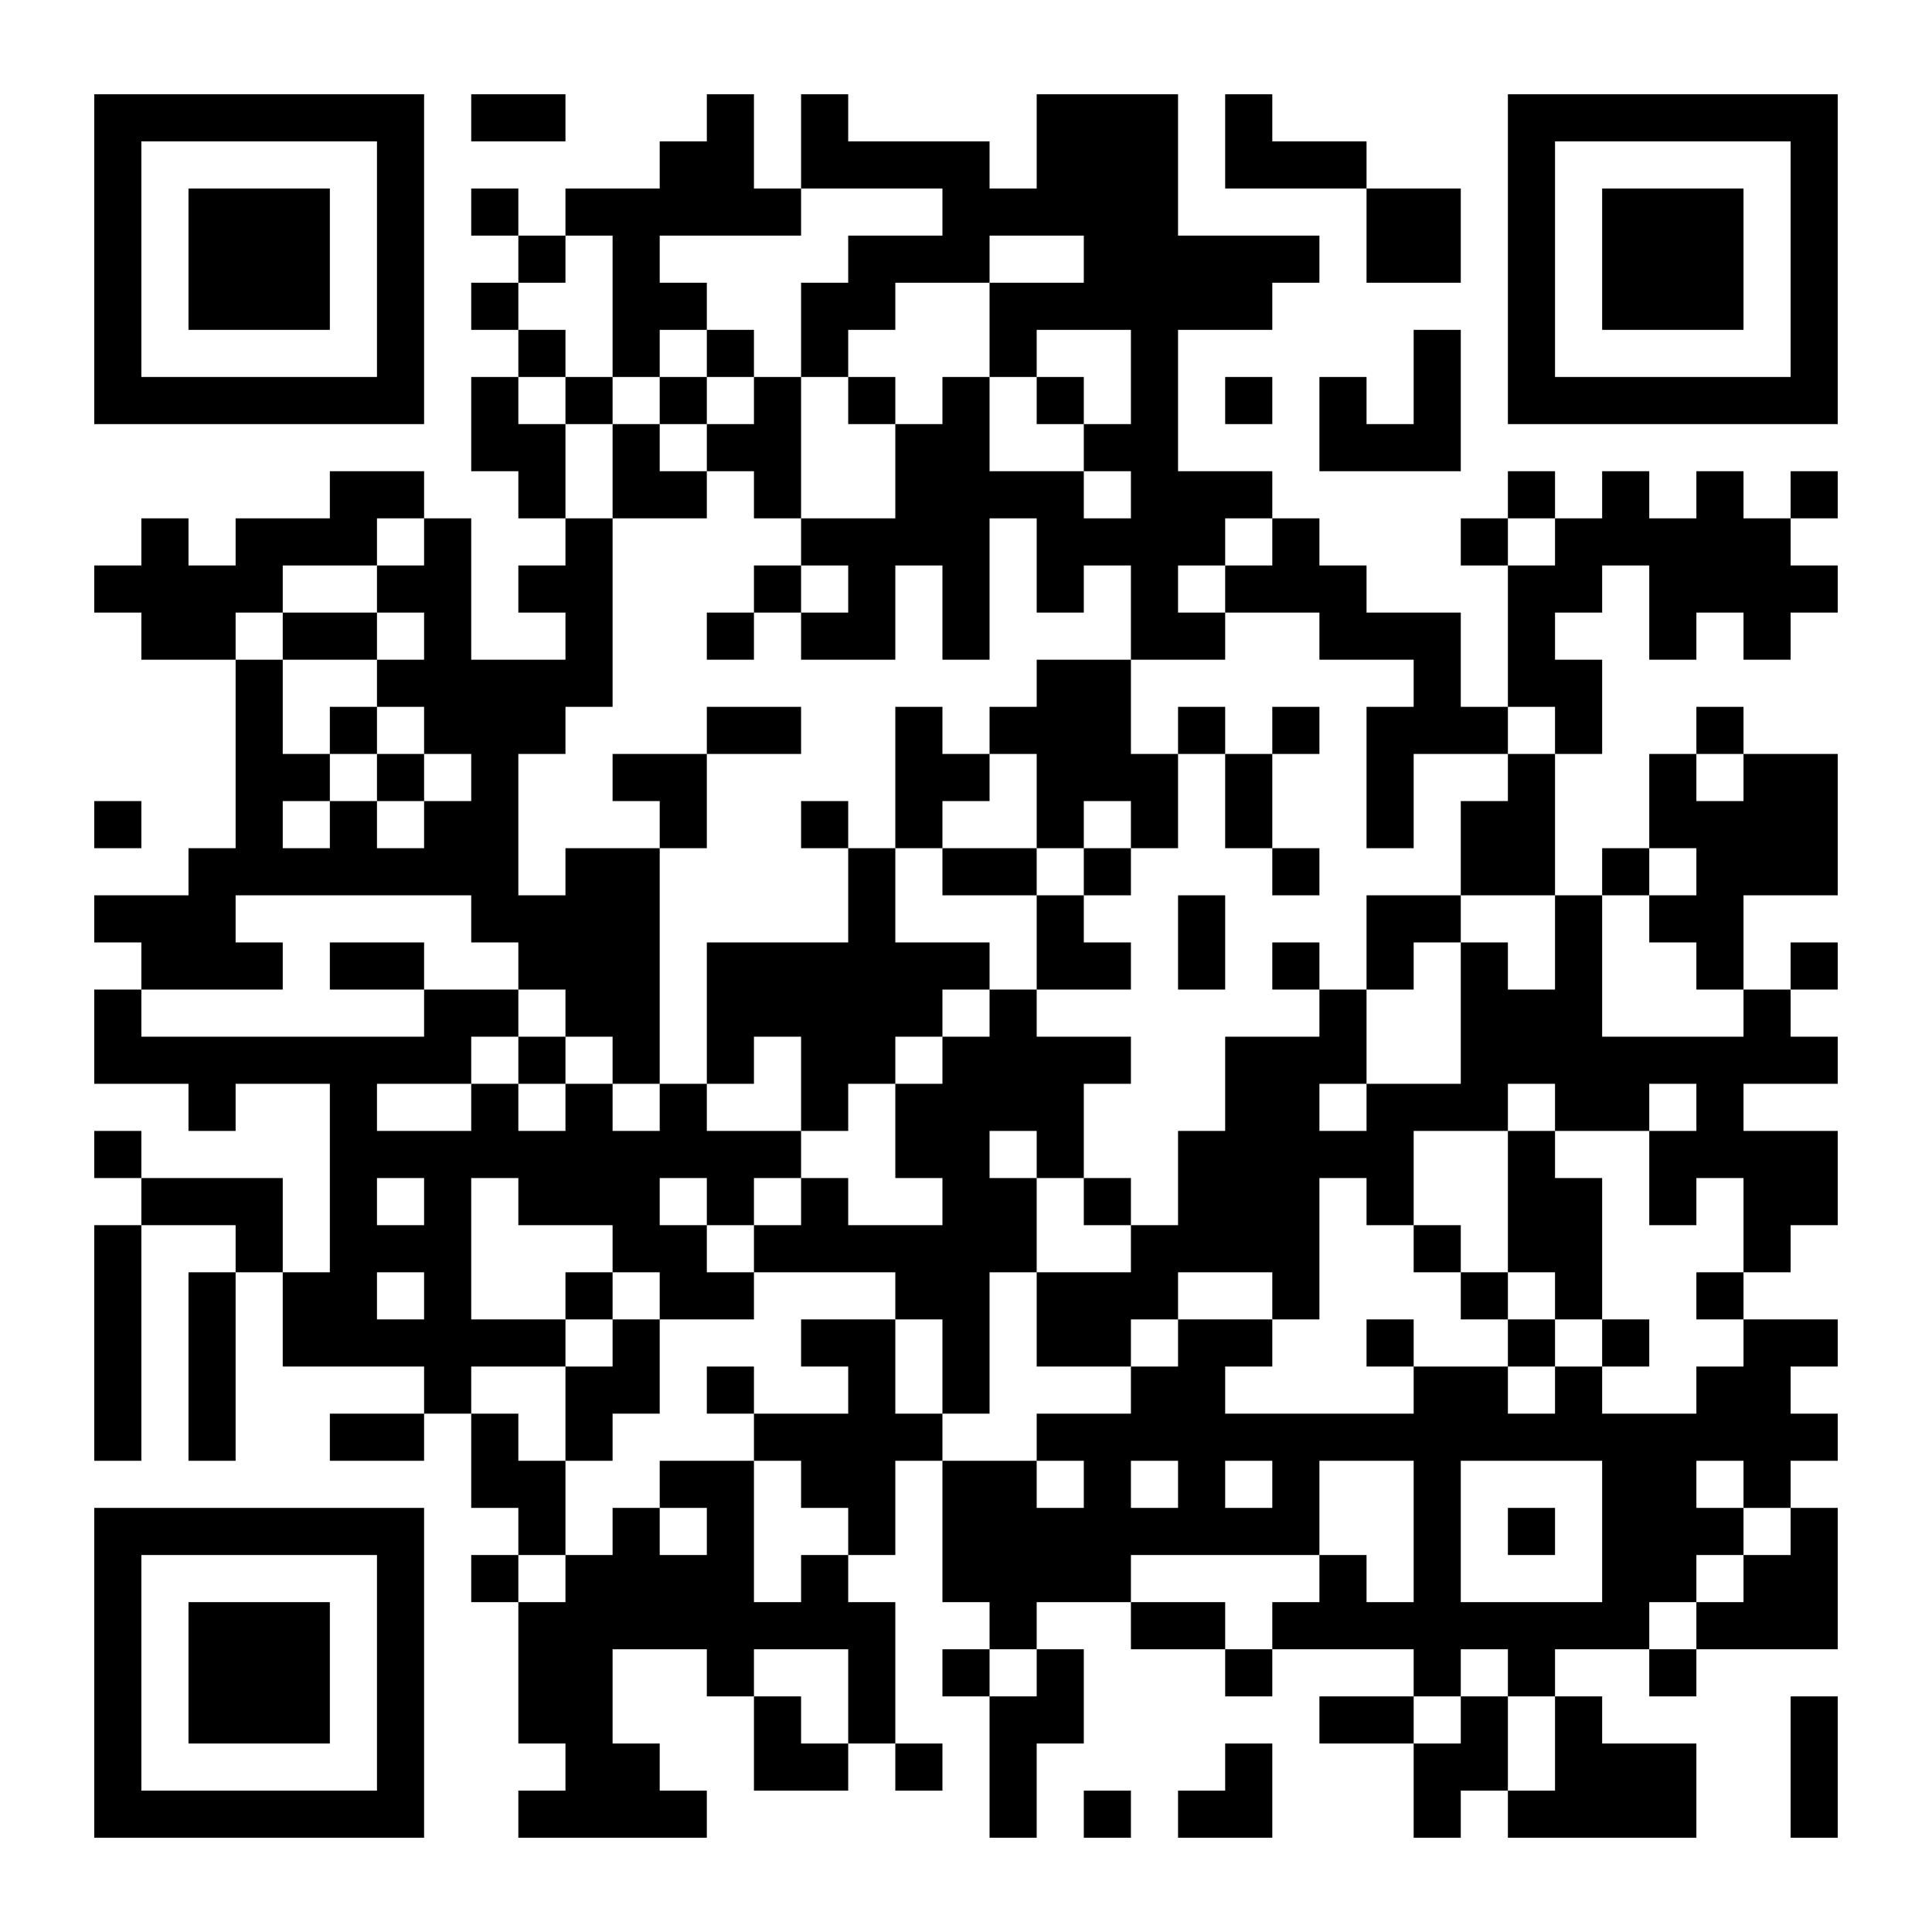
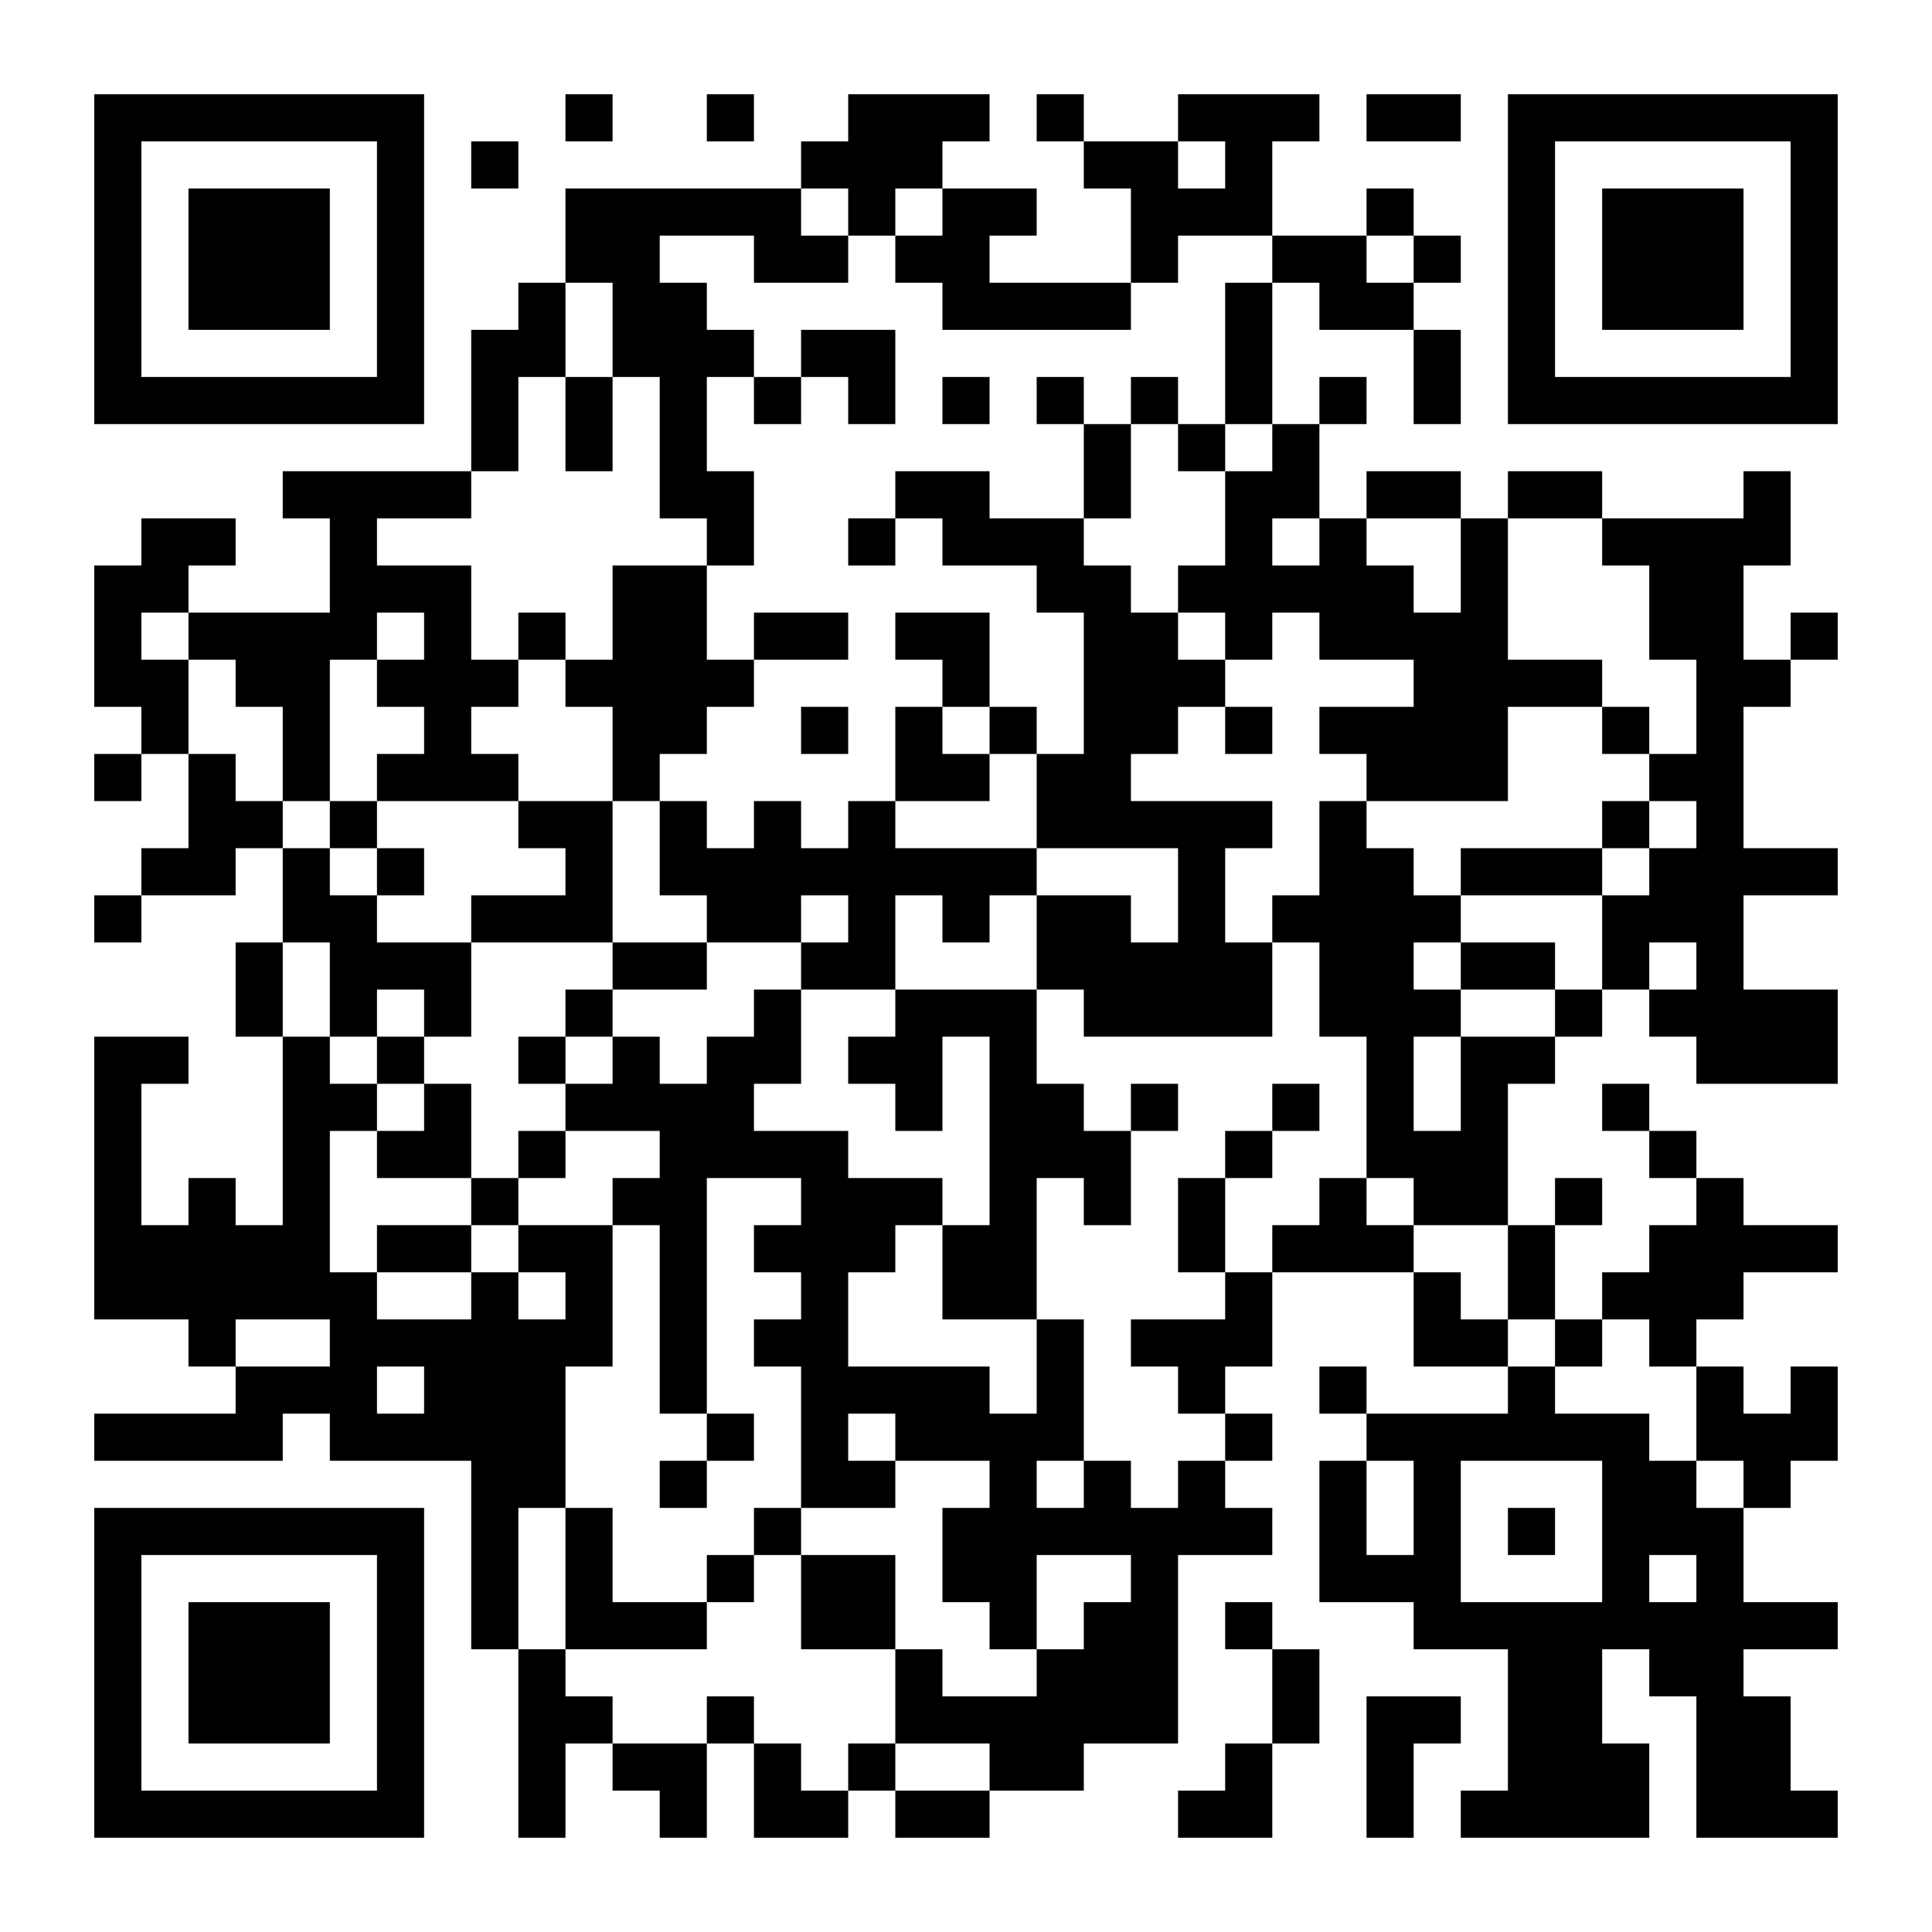
<svg xmlns="http://www.w3.org/2000/svg" width="41mm" height="41mm" version="1.1" viewBox="0 0 41 41" fill_color="#2E3A8C">
-   <path d="M2,2H3V3H2zM3,2H4V3H3zM4,2H5V3H4zM5,2H6V3H5zM6,2H7V3H6zM7,2H8V3H7zM8,2H9V3H8zM10,2H11V3H10zM11,2H12V3H11zM15,2H16V3H15zM17,2H18V3H17zM22,2H23V3H22zM23,2H24V3H23zM24,2H25V3H24zM26,2H27V3H26zM32,2H33V3H32zM33,2H34V3H33zM34,2H35V3H34zM35,2H36V3H35zM36,2H37V3H36zM37,2H38V3H37zM38,2H39V3H38zM2,3H3V4H2zM8,3H9V4H8zM14,3H15V4H14zM15,3H16V4H15zM17,3H18V4H17zM18,3H19V4H18zM19,3H20V4H19zM20,3H21V4H20zM22,3H23V4H22zM23,3H24V4H23zM24,3H25V4H24zM26,3H27V4H26zM27,3H28V4H27zM28,3H29V4H28zM32,3H33V4H32zM38,3H39V4H38zM2,4H3V5H2zM4,4H5V5H4zM5,4H6V5H5zM6,4H7V5H6zM8,4H9V5H8zM10,4H11V5H10zM12,4H13V5H12zM13,4H14V5H13zM14,4H15V5H14zM15,4H16V5H15zM16,4H17V5H16zM20,4H21V5H20zM21,4H22V5H21zM22,4H23V5H22zM23,4H24V5H23zM24,4H25V5H24zM29,4H30V5H29zM30,4H31V5H30zM32,4H33V5H32zM34,4H35V5H34zM35,4H36V5H35zM36,4H37V5H36zM38,4H39V5H38zM2,5H3V6H2zM4,5H5V6H4zM5,5H6V6H5zM6,5H7V6H6zM8,5H9V6H8zM11,5H12V6H11zM13,5H14V6H13zM18,5H19V6H18zM19,5H20V6H19zM20,5H21V6H20zM23,5H24V6H23zM24,5H25V6H24zM25,5H26V6H25zM26,5H27V6H26zM27,5H28V6H27zM29,5H30V6H29zM30,5H31V6H30zM32,5H33V6H32zM34,5H35V6H34zM35,5H36V6H35zM36,5H37V6H36zM38,5H39V6H38zM2,6H3V7H2zM4,6H5V7H4zM5,6H6V7H5zM6,6H7V7H6zM8,6H9V7H8zM10,6H11V7H10zM13,6H14V7H13zM14,6H15V7H14zM17,6H18V7H17zM18,6H19V7H18zM21,6H22V7H21zM22,6H23V7H22zM23,6H24V7H23zM24,6H25V7H24zM25,6H26V7H25zM26,6H27V7H26zM32,6H33V7H32zM34,6H35V7H34zM35,6H36V7H35zM36,6H37V7H36zM38,6H39V7H38zM2,7H3V8H2zM8,7H9V8H8zM11,7H12V8H11zM13,7H14V8H13zM15,7H16V8H15zM17,7H18V8H17zM21,7H22V8H21zM24,7H25V8H24zM30,7H31V8H30zM32,7H33V8H32zM38,7H39V8H38zM2,8H3V9H2zM3,8H4V9H3zM4,8H5V9H4zM5,8H6V9H5zM6,8H7V9H6zM7,8H8V9H7zM8,8H9V9H8zM10,8H11V9H10zM12,8H13V9H12zM14,8H15V9H14zM16,8H17V9H16zM18,8H19V9H18zM20,8H21V9H20zM22,8H23V9H22zM24,8H25V9H24zM26,8H27V9H26zM28,8H29V9H28zM30,8H31V9H30zM32,8H33V9H32zM33,8H34V9H33zM34,8H35V9H34zM35,8H36V9H35zM36,8H37V9H36zM37,8H38V9H37zM38,8H39V9H38zM10,9H11V10H10zM11,9H12V10H11zM13,9H14V10H13zM15,9H16V10H15zM16,9H17V10H16zM19,9H20V10H19zM20,9H21V10H20zM23,9H24V10H23zM24,9H25V10H24zM28,9H29V10H28zM29,9H30V10H29zM30,9H31V10H30zM7,10H8V11H7zM8,10H9V11H8zM11,10H12V11H11zM13,10H14V11H13zM14,10H15V11H14zM16,10H17V11H16zM19,10H20V11H19zM20,10H21V11H20zM21,10H22V11H21zM22,10H23V11H22zM24,10H25V11H24zM25,10H26V11H25zM26,10H27V11H26zM32,10H33V11H32zM34,10H35V11H34zM36,10H37V11H36zM38,10H39V11H38zM3,11H4V12H3zM5,11H6V12H5zM6,11H7V12H6zM7,11H8V12H7zM9,11H10V12H9zM12,11H13V12H12zM17,11H18V12H17zM18,11H19V12H18zM19,11H20V12H19zM20,11H21V12H20zM22,11H23V12H22zM23,11H24V12H23zM24,11H25V12H24zM25,11H26V12H25zM27,11H28V12H27zM31,11H32V12H31zM33,11H34V12H33zM34,11H35V12H34zM35,11H36V12H35zM36,11H37V12H36zM37,11H38V12H37zM2,12H3V13H2zM3,12H4V13H3zM4,12H5V13H4zM5,12H6V13H5zM8,12H9V13H8zM9,12H10V13H9zM11,12H12V13H11zM12,12H13V13H12zM16,12H17V13H16zM18,12H19V13H18zM20,12H21V13H20zM22,12H23V13H22zM24,12H25V13H24zM26,12H27V13H26zM27,12H28V13H27zM28,12H29V13H28zM32,12H33V13H32zM33,12H34V13H33zM35,12H36V13H35zM36,12H37V13H36zM37,12H38V13H37zM38,12H39V13H38zM3,13H4V14H3zM4,13H5V14H4zM6,13H7V14H6zM7,13H8V14H7zM9,13H10V14H9zM12,13H13V14H12zM15,13H16V14H15zM17,13H18V14H17zM18,13H19V14H18zM20,13H21V14H20zM24,13H25V14H24zM25,13H26V14H25zM28,13H29V14H28zM29,13H30V14H29zM30,13H31V14H30zM32,13H33V14H32zM35,13H36V14H35zM37,13H38V14H37zM5,14H6V15H5zM8,14H9V15H8zM9,14H10V15H9zM10,14H11V15H10zM11,14H12V15H11zM12,14H13V15H12zM22,14H23V15H22zM23,14H24V15H23zM30,14H31V15H30zM32,14H33V15H32zM33,14H34V15H33zM5,15H6V16H5zM7,15H8V16H7zM9,15H10V16H9zM10,15H11V16H10zM11,15H12V16H11zM15,15H16V16H15zM16,15H17V16H16zM19,15H20V16H19zM21,15H22V16H21zM22,15H23V16H22zM23,15H24V16H23zM25,15H26V16H25zM27,15H28V16H27zM29,15H30V16H29zM30,15H31V16H30zM31,15H32V16H31zM33,15H34V16H33zM36,15H37V16H36zM5,16H6V17H5zM6,16H7V17H6zM8,16H9V17H8zM10,16H11V17H10zM13,16H14V17H13zM14,16H15V17H14zM19,16H20V17H19zM20,16H21V17H20zM22,16H23V17H22zM23,16H24V17H23zM24,16H25V17H24zM26,16H27V17H26zM29,16H30V17H29zM32,16H33V17H32zM35,16H36V17H35zM37,16H38V17H37zM38,16H39V17H38zM2,17H3V18H2zM5,17H6V18H5zM7,17H8V18H7zM9,17H10V18H9zM10,17H11V18H10zM14,17H15V18H14zM17,17H18V18H17zM19,17H20V18H19zM22,17H23V18H22zM24,17H25V18H24zM26,17H27V18H26zM29,17H30V18H29zM31,17H32V18H31zM32,17H33V18H32zM35,17H36V18H35zM36,17H37V18H36zM37,17H38V18H37zM38,17H39V18H38zM4,18H5V19H4zM5,18H6V19H5zM6,18H7V19H6zM7,18H8V19H7zM8,18H9V19H8zM9,18H10V19H9zM10,18H11V19H10zM12,18H13V19H12zM13,18H14V19H13zM18,18H19V19H18zM20,18H21V19H20zM21,18H22V19H21zM23,18H24V19H23zM27,18H28V19H27zM31,18H32V19H31zM32,18H33V19H32zM34,18H35V19H34zM36,18H37V19H36zM37,18H38V19H37zM38,18H39V19H38zM2,19H3V20H2zM3,19H4V20H3zM4,19H5V20H4zM10,19H11V20H10zM11,19H12V20H11zM12,19H13V20H12zM13,19H14V20H13zM18,19H19V20H18zM22,19H23V20H22zM25,19H26V20H25zM29,19H30V20H29zM30,19H31V20H30zM33,19H34V20H33zM35,19H36V20H35zM36,19H37V20H36zM3,20H4V21H3zM4,20H5V21H4zM5,20H6V21H5zM7,20H8V21H7zM8,20H9V21H8zM11,20H12V21H11zM12,20H13V21H12zM13,20H14V21H13zM15,20H16V21H15zM16,20H17V21H16zM17,20H18V21H17zM18,20H19V21H18zM19,20H20V21H19zM20,20H21V21H20zM22,20H23V21H22zM23,20H24V21H23zM25,20H26V21H25zM27,20H28V21H27zM29,20H30V21H29zM31,20H32V21H31zM33,20H34V21H33zM36,20H37V21H36zM38,20H39V21H38zM2,21H3V22H2zM9,21H10V22H9zM10,21H11V22H10zM12,21H13V22H12zM13,21H14V22H13zM15,21H16V22H15zM16,21H17V22H16zM17,21H18V22H17zM18,21H19V22H18zM19,21H20V22H19zM21,21H22V22H21zM28,21H29V22H28zM31,21H32V22H31zM32,21H33V22H32zM33,21H34V22H33zM37,21H38V22H37zM2,22H3V23H2zM3,22H4V23H3zM4,22H5V23H4zM5,22H6V23H5zM6,22H7V23H6zM7,22H8V23H7zM8,22H9V23H8zM9,22H10V23H9zM11,22H12V23H11zM13,22H14V23H13zM15,22H16V23H15zM17,22H18V23H17zM18,22H19V23H18zM20,22H21V23H20zM21,22H22V23H21zM22,22H23V23H22zM23,22H24V23H23zM26,22H27V23H26zM27,22H28V23H27zM28,22H29V23H28zM31,22H32V23H31zM32,22H33V23H32zM33,22H34V23H33zM34,22H35V23H34zM35,22H36V23H35zM36,22H37V23H36zM37,22H38V23H37zM38,22H39V23H38zM4,23H5V24H4zM7,23H8V24H7zM10,23H11V24H10zM12,23H13V24H12zM14,23H15V24H14zM17,23H18V24H17zM19,23H20V24H19zM20,23H21V24H20zM21,23H22V24H21zM22,23H23V24H22zM26,23H27V24H26zM27,23H28V24H27zM29,23H30V24H29zM30,23H31V24H30zM31,23H32V24H31zM33,23H34V24H33zM34,23H35V24H34zM36,23H37V24H36zM2,24H3V25H2zM7,24H8V25H7zM8,24H9V25H8zM9,24H10V25H9zM10,24H11V25H10zM11,24H12V25H11zM12,24H13V25H12zM13,24H14V25H13zM14,24H15V25H14zM15,24H16V25H15zM16,24H17V25H16zM19,24H20V25H19zM20,24H21V25H20zM22,24H23V25H22zM25,24H26V25H25zM26,24H27V25H26zM27,24H28V25H27zM28,24H29V25H28zM29,24H30V25H29zM32,24H33V25H32zM35,24H36V25H35zM36,24H37V25H36zM37,24H38V25H37zM38,24H39V25H38zM3,25H4V26H3zM4,25H5V26H4zM5,25H6V26H5zM7,25H8V26H7zM9,25H10V26H9zM11,25H12V26H11zM12,25H13V26H12zM13,25H14V26H13zM15,25H16V26H15zM17,25H18V26H17zM20,25H21V26H20zM21,25H22V26H21zM23,25H24V26H23zM25,25H26V26H25zM26,25H27V26H26zM27,25H28V26H27zM29,25H30V26H29zM32,25H33V26H32zM33,25H34V26H33zM35,25H36V26H35zM37,25H38V26H37zM38,25H39V26H38zM2,26H3V27H2zM5,26H6V27H5zM7,26H8V27H7zM8,26H9V27H8zM9,26H10V27H9zM13,26H14V27H13zM14,26H15V27H14zM16,26H17V27H16zM17,26H18V27H17zM18,26H19V27H18zM19,26H20V27H19zM20,26H21V27H20zM21,26H22V27H21zM24,26H25V27H24zM25,26H26V27H25zM26,26H27V27H26zM27,26H28V27H27zM30,26H31V27H30zM32,26H33V27H32zM33,26H34V27H33zM37,26H38V27H37zM2,27H3V28H2zM4,27H5V28H4zM6,27H7V28H6zM7,27H8V28H7zM9,27H10V28H9zM12,27H13V28H12zM14,27H15V28H14zM15,27H16V28H15zM19,27H20V28H19zM20,27H21V28H20zM22,27H23V28H22zM23,27H24V28H23zM24,27H25V28H24zM27,27H28V28H27zM31,27H32V28H31zM33,27H34V28H33zM36,27H37V28H36zM2,28H3V29H2zM4,28H5V29H4zM6,28H7V29H6zM7,28H8V29H7zM8,28H9V29H8zM9,28H10V29H9zM10,28H11V29H10zM11,28H12V29H11zM13,28H14V29H13zM17,28H18V29H17zM18,28H19V29H18zM20,28H21V29H20zM22,28H23V29H22zM23,28H24V29H23zM25,28H26V29H25zM26,28H27V29H26zM29,28H30V29H29zM32,28H33V29H32zM34,28H35V29H34zM37,28H38V29H37zM38,28H39V29H38zM2,29H3V30H2zM4,29H5V30H4zM9,29H10V30H9zM12,29H13V30H12zM13,29H14V30H13zM15,29H16V30H15zM18,29H19V30H18zM20,29H21V30H20zM24,29H25V30H24zM25,29H26V30H25zM30,29H31V30H30zM31,29H32V30H31zM33,29H34V30H33zM36,29H37V30H36zM37,29H38V30H37zM2,30H3V31H2zM4,30H5V31H4zM7,30H8V31H7zM8,30H9V31H8zM10,30H11V31H10zM12,30H13V31H12zM16,30H17V31H16zM17,30H18V31H17zM18,30H19V31H18zM19,30H20V31H19zM22,30H23V31H22zM23,30H24V31H23zM24,30H25V31H24zM25,30H26V31H25zM26,30H27V31H26zM27,30H28V31H27zM28,30H29V31H28zM29,30H30V31H29zM30,30H31V31H30zM31,30H32V31H31zM32,30H33V31H32zM33,30H34V31H33zM34,30H35V31H34zM35,30H36V31H35zM36,30H37V31H36zM37,30H38V31H37zM38,30H39V31H38zM10,31H11V32H10zM11,31H12V32H11zM14,31H15V32H14zM15,31H16V32H15zM17,31H18V32H17zM18,31H19V32H18zM20,31H21V32H20zM21,31H22V32H21zM23,31H24V32H23zM25,31H26V32H25zM27,31H28V32H27zM30,31H31V32H30zM34,31H35V32H34zM35,31H36V32H35zM37,31H38V32H37zM2,32H3V33H2zM3,32H4V33H3zM4,32H5V33H4zM5,32H6V33H5zM6,32H7V33H6zM7,32H8V33H7zM8,32H9V33H8zM11,32H12V33H11zM13,32H14V33H13zM15,32H16V33H15zM18,32H19V33H18zM20,32H21V33H20zM21,32H22V33H21zM22,32H23V33H22zM23,32H24V33H23zM24,32H25V33H24zM25,32H26V33H25zM26,32H27V33H26zM27,32H28V33H27zM30,32H31V33H30zM32,32H33V33H32zM34,32H35V33H34zM35,32H36V33H35zM36,32H37V33H36zM38,32H39V33H38zM2,33H3V34H2zM8,33H9V34H8zM10,33H11V34H10zM12,33H13V34H12zM13,33H14V34H13zM14,33H15V34H14zM15,33H16V34H15zM17,33H18V34H17zM20,33H21V34H20zM21,33H22V34H21zM22,33H23V34H22zM23,33H24V34H23zM28,33H29V34H28zM30,33H31V34H30zM34,33H35V34H34zM35,33H36V34H35zM37,33H38V34H37zM38,33H39V34H38zM2,34H3V35H2zM4,34H5V35H4zM5,34H6V35H5zM6,34H7V35H6zM8,34H9V35H8zM11,34H12V35H11zM12,34H13V35H12zM13,34H14V35H13zM14,34H15V35H14zM15,34H16V35H15zM16,34H17V35H16zM17,34H18V35H17zM18,34H19V35H18zM21,34H22V35H21zM24,34H25V35H24zM25,34H26V35H25zM27,34H28V35H27zM28,34H29V35H28zM29,34H30V35H29zM30,34H31V35H30zM31,34H32V35H31zM32,34H33V35H32zM33,34H34V35H33zM34,34H35V35H34zM36,34H37V35H36zM37,34H38V35H37zM38,34H39V35H38zM2,35H3V36H2zM4,35H5V36H4zM5,35H6V36H5zM6,35H7V36H6zM8,35H9V36H8zM11,35H12V36H11zM12,35H13V36H12zM15,35H16V36H15zM18,35H19V36H18zM20,35H21V36H20zM22,35H23V36H22zM26,35H27V36H26zM30,35H31V36H30zM32,35H33V36H32zM35,35H36V36H35zM2,36H3V37H2zM4,36H5V37H4zM5,36H6V37H5zM6,36H7V37H6zM8,36H9V37H8zM11,36H12V37H11zM12,36H13V37H12zM16,36H17V37H16zM18,36H19V37H18zM21,36H22V37H21zM22,36H23V37H22zM28,36H29V37H28zM29,36H30V37H29zM31,36H32V37H31zM33,36H34V37H33zM38,36H39V37H38zM2,37H3V38H2zM8,37H9V38H8zM12,37H13V38H12zM13,37H14V38H13zM16,37H17V38H16zM17,37H18V38H17zM19,37H20V38H19zM21,37H22V38H21zM26,37H27V38H26zM30,37H31V38H30zM31,37H32V38H31zM33,37H34V38H33zM34,37H35V38H34zM35,37H36V38H35zM38,37H39V38H38zM2,38H3V39H2zM3,38H4V39H3zM4,38H5V39H4zM5,38H6V39H5zM6,38H7V39H6zM7,38H8V39H7zM8,38H9V39H8zM11,38H12V39H11zM12,38H13V39H12zM13,38H14V39H13zM14,38H15V39H14zM21,38H22V39H21zM23,38H24V39H23zM25,38H26V39H25zM26,38H27V39H26zM30,38H31V39H30zM32,38H33V39H32zM33,38H34V39H33zM34,38H35V39H34zM35,38H36V39H35zM38,38H39V39H38z" id="qr-path" fill="#000000" fill-opacity="1" fill-rule="nonzero" stroke="none" />
+   <path d="M2,2H3V3H2zM3,2H4V3H3zM4,2H5V3H4zM5,2H6V3H5zM6,2H7V3H6zM7,2H8V3H7zM8,2H9V3H8zM12,2H13V3H12zM15,2H16V3H15zM18,2H19V3H18zM19,2H20V3H19zM20,2H21V3H20zM22,2H23V3H22zM25,2H26V3H25zM26,2H27V3H26zM27,2H28V3H27zM29,2H30V3H29zM30,2H31V3H30zM32,2H33V3H32zM33,2H34V3H33zM34,2H35V3H34zM35,2H36V3H35zM36,2H37V3H36zM37,2H38V3H37zM38,2H39V3H38zM2,3H3V4H2zM8,3H9V4H8zM10,3H11V4H10zM17,3H18V4H17zM18,3H19V4H18zM19,3H20V4H19zM23,3H24V4H23zM24,3H25V4H24zM26,3H27V4H26zM32,3H33V4H32zM38,3H39V4H38zM2,4H3V5H2zM4,4H5V5H4zM5,4H6V5H5zM6,4H7V5H6zM8,4H9V5H8zM12,4H13V5H12zM13,4H14V5H13zM14,4H15V5H14zM15,4H16V5H15zM16,4H17V5H16zM18,4H19V5H18zM20,4H21V5H20zM21,4H22V5H21zM24,4H25V5H24zM25,4H26V5H25zM26,4H27V5H26zM29,4H30V5H29zM32,4H33V5H32zM34,4H35V5H34zM35,4H36V5H35zM36,4H37V5H36zM38,4H39V5H38zM2,5H3V6H2zM4,5H5V6H4zM5,5H6V6H5zM6,5H7V6H6zM8,5H9V6H8zM12,5H13V6H12zM13,5H14V6H13zM16,5H17V6H16zM17,5H18V6H17zM19,5H20V6H19zM20,5H21V6H20zM24,5H25V6H24zM27,5H28V6H27zM28,5H29V6H28zM30,5H31V6H30zM32,5H33V6H32zM34,5H35V6H34zM35,5H36V6H35zM36,5H37V6H36zM38,5H39V6H38zM2,6H3V7H2zM4,6H5V7H4zM5,6H6V7H5zM6,6H7V7H6zM8,6H9V7H8zM11,6H12V7H11zM13,6H14V7H13zM14,6H15V7H14zM20,6H21V7H20zM21,6H22V7H21zM22,6H23V7H22zM23,6H24V7H23zM26,6H27V7H26zM28,6H29V7H28zM29,6H30V7H29zM32,6H33V7H32zM34,6H35V7H34zM35,6H36V7H35zM36,6H37V7H36zM38,6H39V7H38zM2,7H3V8H2zM8,7H9V8H8zM10,7H11V8H10zM11,7H12V8H11zM13,7H14V8H13zM14,7H15V8H14zM15,7H16V8H15zM17,7H18V8H17zM18,7H19V8H18zM26,7H27V8H26zM30,7H31V8H30zM32,7H33V8H32zM38,7H39V8H38zM2,8H3V9H2zM3,8H4V9H3zM4,8H5V9H4zM5,8H6V9H5zM6,8H7V9H6zM7,8H8V9H7zM8,8H9V9H8zM10,8H11V9H10zM12,8H13V9H12zM14,8H15V9H14zM16,8H17V9H16zM18,8H19V9H18zM20,8H21V9H20zM22,8H23V9H22zM24,8H25V9H24zM26,8H27V9H26zM28,8H29V9H28zM30,8H31V9H30zM32,8H33V9H32zM33,8H34V9H33zM34,8H35V9H34zM35,8H36V9H35zM36,8H37V9H36zM37,8H38V9H37zM38,8H39V9H38zM10,9H11V10H10zM12,9H13V10H12zM14,9H15V10H14zM23,9H24V10H23zM25,9H26V10H25zM27,9H28V10H27zM6,10H7V11H6zM7,10H8V11H7zM8,10H9V11H8zM9,10H10V11H9zM14,10H15V11H14zM15,10H16V11H15zM19,10H20V11H19zM20,10H21V11H20zM23,10H24V11H23zM26,10H27V11H26zM27,10H28V11H27zM29,10H30V11H29zM30,10H31V11H30zM32,10H33V11H32zM33,10H34V11H33zM37,10H38V11H37zM3,11H4V12H3zM4,11H5V12H4zM7,11H8V12H7zM15,11H16V12H15zM18,11H19V12H18zM20,11H21V12H20zM21,11H22V12H21zM22,11H23V12H22zM26,11H27V12H26zM28,11H29V12H28zM31,11H32V12H31zM34,11H35V12H34zM35,11H36V12H35zM36,11H37V12H36zM37,11H38V12H37zM2,12H3V13H2zM3,12H4V13H3zM7,12H8V13H7zM8,12H9V13H8zM9,12H10V13H9zM13,12H14V13H13zM14,12H15V13H14zM22,12H23V13H22zM23,12H24V13H23zM25,12H26V13H25zM26,12H27V13H26zM27,12H28V13H27zM28,12H29V13H28zM29,12H30V13H29zM31,12H32V13H31zM35,12H36V13H35zM36,12H37V13H36zM2,13H3V14H2zM4,13H5V14H4zM5,13H6V14H5zM6,13H7V14H6zM7,13H8V14H7zM9,13H10V14H9zM11,13H12V14H11zM13,13H14V14H13zM14,13H15V14H14zM16,13H17V14H16zM17,13H18V14H17zM19,13H20V14H19zM20,13H21V14H20zM23,13H24V14H23zM24,13H25V14H24zM26,13H27V14H26zM28,13H29V14H28zM29,13H30V14H29zM30,13H31V14H30zM31,13H32V14H31zM35,13H36V14H35zM36,13H37V14H36zM38,13H39V14H38zM2,14H3V15H2zM3,14H4V15H3zM5,14H6V15H5zM6,14H7V15H6zM8,14H9V15H8zM9,14H10V15H9zM10,14H11V15H10zM12,14H13V15H12zM13,14H14V15H13zM14,14H15V15H14zM15,14H16V15H15zM20,14H21V15H20zM23,14H24V15H23zM24,14H25V15H24zM25,14H26V15H25zM30,14H31V15H30zM31,14H32V15H31zM32,14H33V15H32zM33,14H34V15H33zM36,14H37V15H36zM37,14H38V15H37zM3,15H4V16H3zM6,15H7V16H6zM9,15H10V16H9zM13,15H14V16H13zM14,15H15V16H14zM17,15H18V16H17zM19,15H20V16H19zM21,15H22V16H21zM23,15H24V16H23zM24,15H25V16H24zM26,15H27V16H26zM28,15H29V16H28zM29,15H30V16H29zM30,15H31V16H30zM31,15H32V16H31zM34,15H35V16H34zM36,15H37V16H36zM2,16H3V17H2zM4,16H5V17H4zM6,16H7V17H6zM8,16H9V17H8zM9,16H10V17H9zM10,16H11V17H10zM13,16H14V17H13zM19,16H20V17H19zM20,16H21V17H20zM22,16H23V17H22zM23,16H24V17H23zM29,16H30V17H29zM30,16H31V17H30zM31,16H32V17H31zM35,16H36V17H35zM36,16H37V17H36zM4,17H5V18H4zM5,17H6V18H5zM7,17H8V18H7zM11,17H12V18H11zM12,17H13V18H12zM14,17H15V18H14zM16,17H17V18H16zM18,17H19V18H18zM22,17H23V18H22zM23,17H24V18H23zM24,17H25V18H24zM25,17H26V18H25zM26,17H27V18H26zM28,17H29V18H28zM34,17H35V18H34zM36,17H37V18H36zM3,18H4V19H3zM4,18H5V19H4zM6,18H7V19H6zM8,18H9V19H8zM12,18H13V19H12zM14,18H15V19H14zM15,18H16V19H15zM16,18H17V19H16zM17,18H18V19H17zM18,18H19V19H18zM19,18H20V19H19zM20,18H21V19H20zM21,18H22V19H21zM25,18H26V19H25zM28,18H29V19H28zM29,18H30V19H29zM31,18H32V19H31zM32,18H33V19H32zM33,18H34V19H33zM35,18H36V19H35zM36,18H37V19H36zM37,18H38V19H37zM38,18H39V19H38zM2,19H3V20H2zM6,19H7V20H6zM7,19H8V20H7zM10,19H11V20H10zM11,19H12V20H11zM12,19H13V20H12zM15,19H16V20H15zM16,19H17V20H16zM18,19H19V20H18zM20,19H21V20H20zM22,19H23V20H22zM23,19H24V20H23zM25,19H26V20H25zM27,19H28V20H27zM28,19H29V20H28zM29,19H30V20H29zM30,19H31V20H30zM34,19H35V20H34zM35,19H36V20H35zM36,19H37V20H36zM5,20H6V21H5zM7,20H8V21H7zM8,20H9V21H8zM9,20H10V21H9zM13,20H14V21H13zM14,20H15V21H14zM17,20H18V21H17zM18,20H19V21H18zM22,20H23V21H22zM23,20H24V21H23zM24,20H25V21H24zM25,20H26V21H25zM26,20H27V21H26zM28,20H29V21H28zM29,20H30V21H29zM31,20H32V21H31zM32,20H33V21H32zM34,20H35V21H34zM36,20H37V21H36zM5,21H6V22H5zM7,21H8V22H7zM9,21H10V22H9zM12,21H13V22H12zM16,21H17V22H16zM19,21H20V22H19zM20,21H21V22H20zM21,21H22V22H21zM23,21H24V22H23zM24,21H25V22H24zM25,21H26V22H25zM26,21H27V22H26zM28,21H29V22H28zM29,21H30V22H29zM30,21H31V22H30zM33,21H34V22H33zM35,21H36V22H35zM36,21H37V22H36zM37,21H38V22H37zM38,21H39V22H38zM2,22H3V23H2zM3,22H4V23H3zM6,22H7V23H6zM8,22H9V23H8zM11,22H12V23H11zM13,22H14V23H13zM15,22H16V23H15zM16,22H17V23H16zM18,22H19V23H18zM19,22H20V23H19zM21,22H22V23H21zM29,22H30V23H29zM31,22H32V23H31zM32,22H33V23H32zM36,22H37V23H36zM37,22H38V23H37zM38,22H39V23H38zM2,23H3V24H2zM6,23H7V24H6zM7,23H8V24H7zM9,23H10V24H9zM12,23H13V24H12zM13,23H14V24H13zM14,23H15V24H14zM15,23H16V24H15zM19,23H20V24H19zM21,23H22V24H21zM22,23H23V24H22zM24,23H25V24H24zM27,23H28V24H27zM29,23H30V24H29zM31,23H32V24H31zM34,23H35V24H34zM2,24H3V25H2zM6,24H7V25H6zM8,24H9V25H8zM9,24H10V25H9zM11,24H12V25H11zM14,24H15V25H14zM15,24H16V25H15zM16,24H17V25H16zM17,24H18V25H17zM21,24H22V25H21zM22,24H23V25H22zM23,24H24V25H23zM26,24H27V25H26zM29,24H30V25H29zM30,24H31V25H30zM31,24H32V25H31zM35,24H36V25H35zM2,25H3V26H2zM4,25H5V26H4zM6,25H7V26H6zM10,25H11V26H10zM13,25H14V26H13zM14,25H15V26H14zM17,25H18V26H17zM18,25H19V26H18zM19,25H20V26H19zM21,25H22V26H21zM23,25H24V26H23zM25,25H26V26H25zM28,25H29V26H28zM30,25H31V26H30zM31,25H32V26H31zM33,25H34V26H33zM36,25H37V26H36zM2,26H3V27H2zM3,26H4V27H3zM4,26H5V27H4zM5,26H6V27H5zM6,26H7V27H6zM8,26H9V27H8zM9,26H10V27H9zM11,26H12V27H11zM12,26H13V27H12zM14,26H15V27H14zM16,26H17V27H16zM17,26H18V27H17zM18,26H19V27H18zM20,26H21V27H20zM21,26H22V27H21zM25,26H26V27H25zM27,26H28V27H27zM28,26H29V27H28zM29,26H30V27H29zM32,26H33V27H32zM35,26H36V27H35zM36,26H37V27H36zM37,26H38V27H37zM38,26H39V27H38zM2,27H3V28H2zM3,27H4V28H3zM4,27H5V28H4zM5,27H6V28H5zM6,27H7V28H6zM7,27H8V28H7zM10,27H11V28H10zM12,27H13V28H12zM14,27H15V28H14zM17,27H18V28H17zM20,27H21V28H20zM21,27H22V28H21zM26,27H27V28H26zM30,27H31V28H30zM32,27H33V28H32zM34,27H35V28H34zM35,27H36V28H35zM36,27H37V28H36zM4,28H5V29H4zM7,28H8V29H7zM8,28H9V29H8zM9,28H10V29H9zM10,28H11V29H10zM11,28H12V29H11zM12,28H13V29H12zM14,28H15V29H14zM16,28H17V29H16zM17,28H18V29H17zM22,28H23V29H22zM24,28H25V29H24zM25,28H26V29H25zM26,28H27V29H26zM30,28H31V29H30zM31,28H32V29H31zM33,28H34V29H33zM35,28H36V29H35zM5,29H6V30H5zM6,29H7V30H6zM7,29H8V30H7zM9,29H10V30H9zM10,29H11V30H10zM11,29H12V30H11zM14,29H15V30H14zM17,29H18V30H17zM18,29H19V30H18zM19,29H20V30H19zM20,29H21V30H20zM22,29H23V30H22zM25,29H26V30H25zM28,29H29V30H28zM32,29H33V30H32zM36,29H37V30H36zM38,29H39V30H38zM2,30H3V31H2zM3,30H4V31H3zM4,30H5V31H4zM5,30H6V31H5zM7,30H8V31H7zM8,30H9V31H8zM9,30H10V31H9zM10,30H11V31H10zM11,30H12V31H11zM15,30H16V31H15zM17,30H18V31H17zM19,30H20V31H19zM20,30H21V31H20zM21,30H22V31H21zM22,30H23V31H22zM26,30H27V31H26zM29,30H30V31H29zM30,30H31V31H30zM31,30H32V31H31zM32,30H33V31H32zM33,30H34V31H33zM34,30H35V31H34zM36,30H37V31H36zM37,30H38V31H37zM38,30H39V31H38zM10,31H11V32H10zM11,31H12V32H11zM14,31H15V32H14zM17,31H18V32H17zM18,31H19V32H18zM21,31H22V32H21zM23,31H24V32H23zM25,31H26V32H25zM28,31H29V32H28zM30,31H31V32H30zM34,31H35V32H34zM35,31H36V32H35zM37,31H38V32H37zM2,32H3V33H2zM3,32H4V33H3zM4,32H5V33H4zM5,32H6V33H5zM6,32H7V33H6zM7,32H8V33H7zM8,32H9V33H8zM10,32H11V33H10zM12,32H13V33H12zM16,32H17V33H16zM20,32H21V33H20zM21,32H22V33H21zM22,32H23V33H22zM23,32H24V33H23zM24,32H25V33H24zM25,32H26V33H25zM26,32H27V33H26zM28,32H29V33H28zM30,32H31V33H30zM32,32H33V33H32zM34,32H35V33H34zM35,32H36V33H35zM36,32H37V33H36zM2,33H3V34H2zM8,33H9V34H8zM10,33H11V34H10zM12,33H13V34H12zM15,33H16V34H15zM17,33H18V34H17zM18,33H19V34H18zM20,33H21V34H20zM21,33H22V34H21zM24,33H25V34H24zM28,33H29V34H28zM29,33H30V34H29zM30,33H31V34H30zM34,33H35V34H34zM36,33H37V34H36zM2,34H3V35H2zM4,34H5V35H4zM5,34H6V35H5zM6,34H7V35H6zM8,34H9V35H8zM10,34H11V35H10zM12,34H13V35H12zM13,34H14V35H13zM14,34H15V35H14zM17,34H18V35H17zM18,34H19V35H18zM21,34H22V35H21zM23,34H24V35H23zM24,34H25V35H24zM26,34H27V35H26zM30,34H31V35H30zM31,34H32V35H31zM32,34H33V35H32zM33,34H34V35H33zM34,34H35V35H34zM35,34H36V35H35zM36,34H37V35H36zM37,34H38V35H37zM38,34H39V35H38zM2,35H3V36H2zM4,35H5V36H4zM5,35H6V36H5zM6,35H7V36H6zM8,35H9V36H8zM11,35H12V36H11zM19,35H20V36H19zM22,35H23V36H22zM23,35H24V36H23zM24,35H25V36H24zM27,35H28V36H27zM32,35H33V36H32zM33,35H34V36H33zM35,35H36V36H35zM36,35H37V36H36zM2,36H3V37H2zM4,36H5V37H4zM5,36H6V37H5zM6,36H7V37H6zM8,36H9V37H8zM11,36H12V37H11zM12,36H13V37H12zM15,36H16V37H15zM19,36H20V37H19zM20,36H21V37H20zM21,36H22V37H21zM22,36H23V37H22zM23,36H24V37H23zM24,36H25V37H24zM27,36H28V37H27zM29,36H30V37H29zM30,36H31V37H30zM32,36H33V37H32zM33,36H34V37H33zM36,36H37V37H36zM37,36H38V37H37zM2,37H3V38H2zM8,37H9V38H8zM11,37H12V38H11zM13,37H14V38H13zM14,37H15V38H14zM16,37H17V38H16zM18,37H19V38H18zM21,37H22V38H21zM22,37H23V38H22zM26,37H27V38H26zM29,37H30V38H29zM32,37H33V38H32zM33,37H34V38H33zM34,37H35V38H34zM36,37H37V38H36zM37,37H38V38H37zM2,38H3V39H2zM3,38H4V39H3zM4,38H5V39H4zM5,38H6V39H5zM6,38H7V39H6zM7,38H8V39H7zM8,38H9V39H8zM11,38H12V39H11zM14,38H15V39H14zM16,38H17V39H16zM17,38H18V39H17zM19,38H20V39H19zM20,38H21V39H20zM25,38H26V39H25zM26,38H27V39H26zM29,38H30V39H29zM31,38H32V39H31zM32,38H33V39H32zM33,38H34V39H33zM34,38H35V39H34zM36,38H37V39H36zM37,38H38V39H37zM38,38H39V39H38z" id="qr-path" fill="#000000" fill-opacity="1" fill-rule="nonzero" stroke="none" />
</svg>
